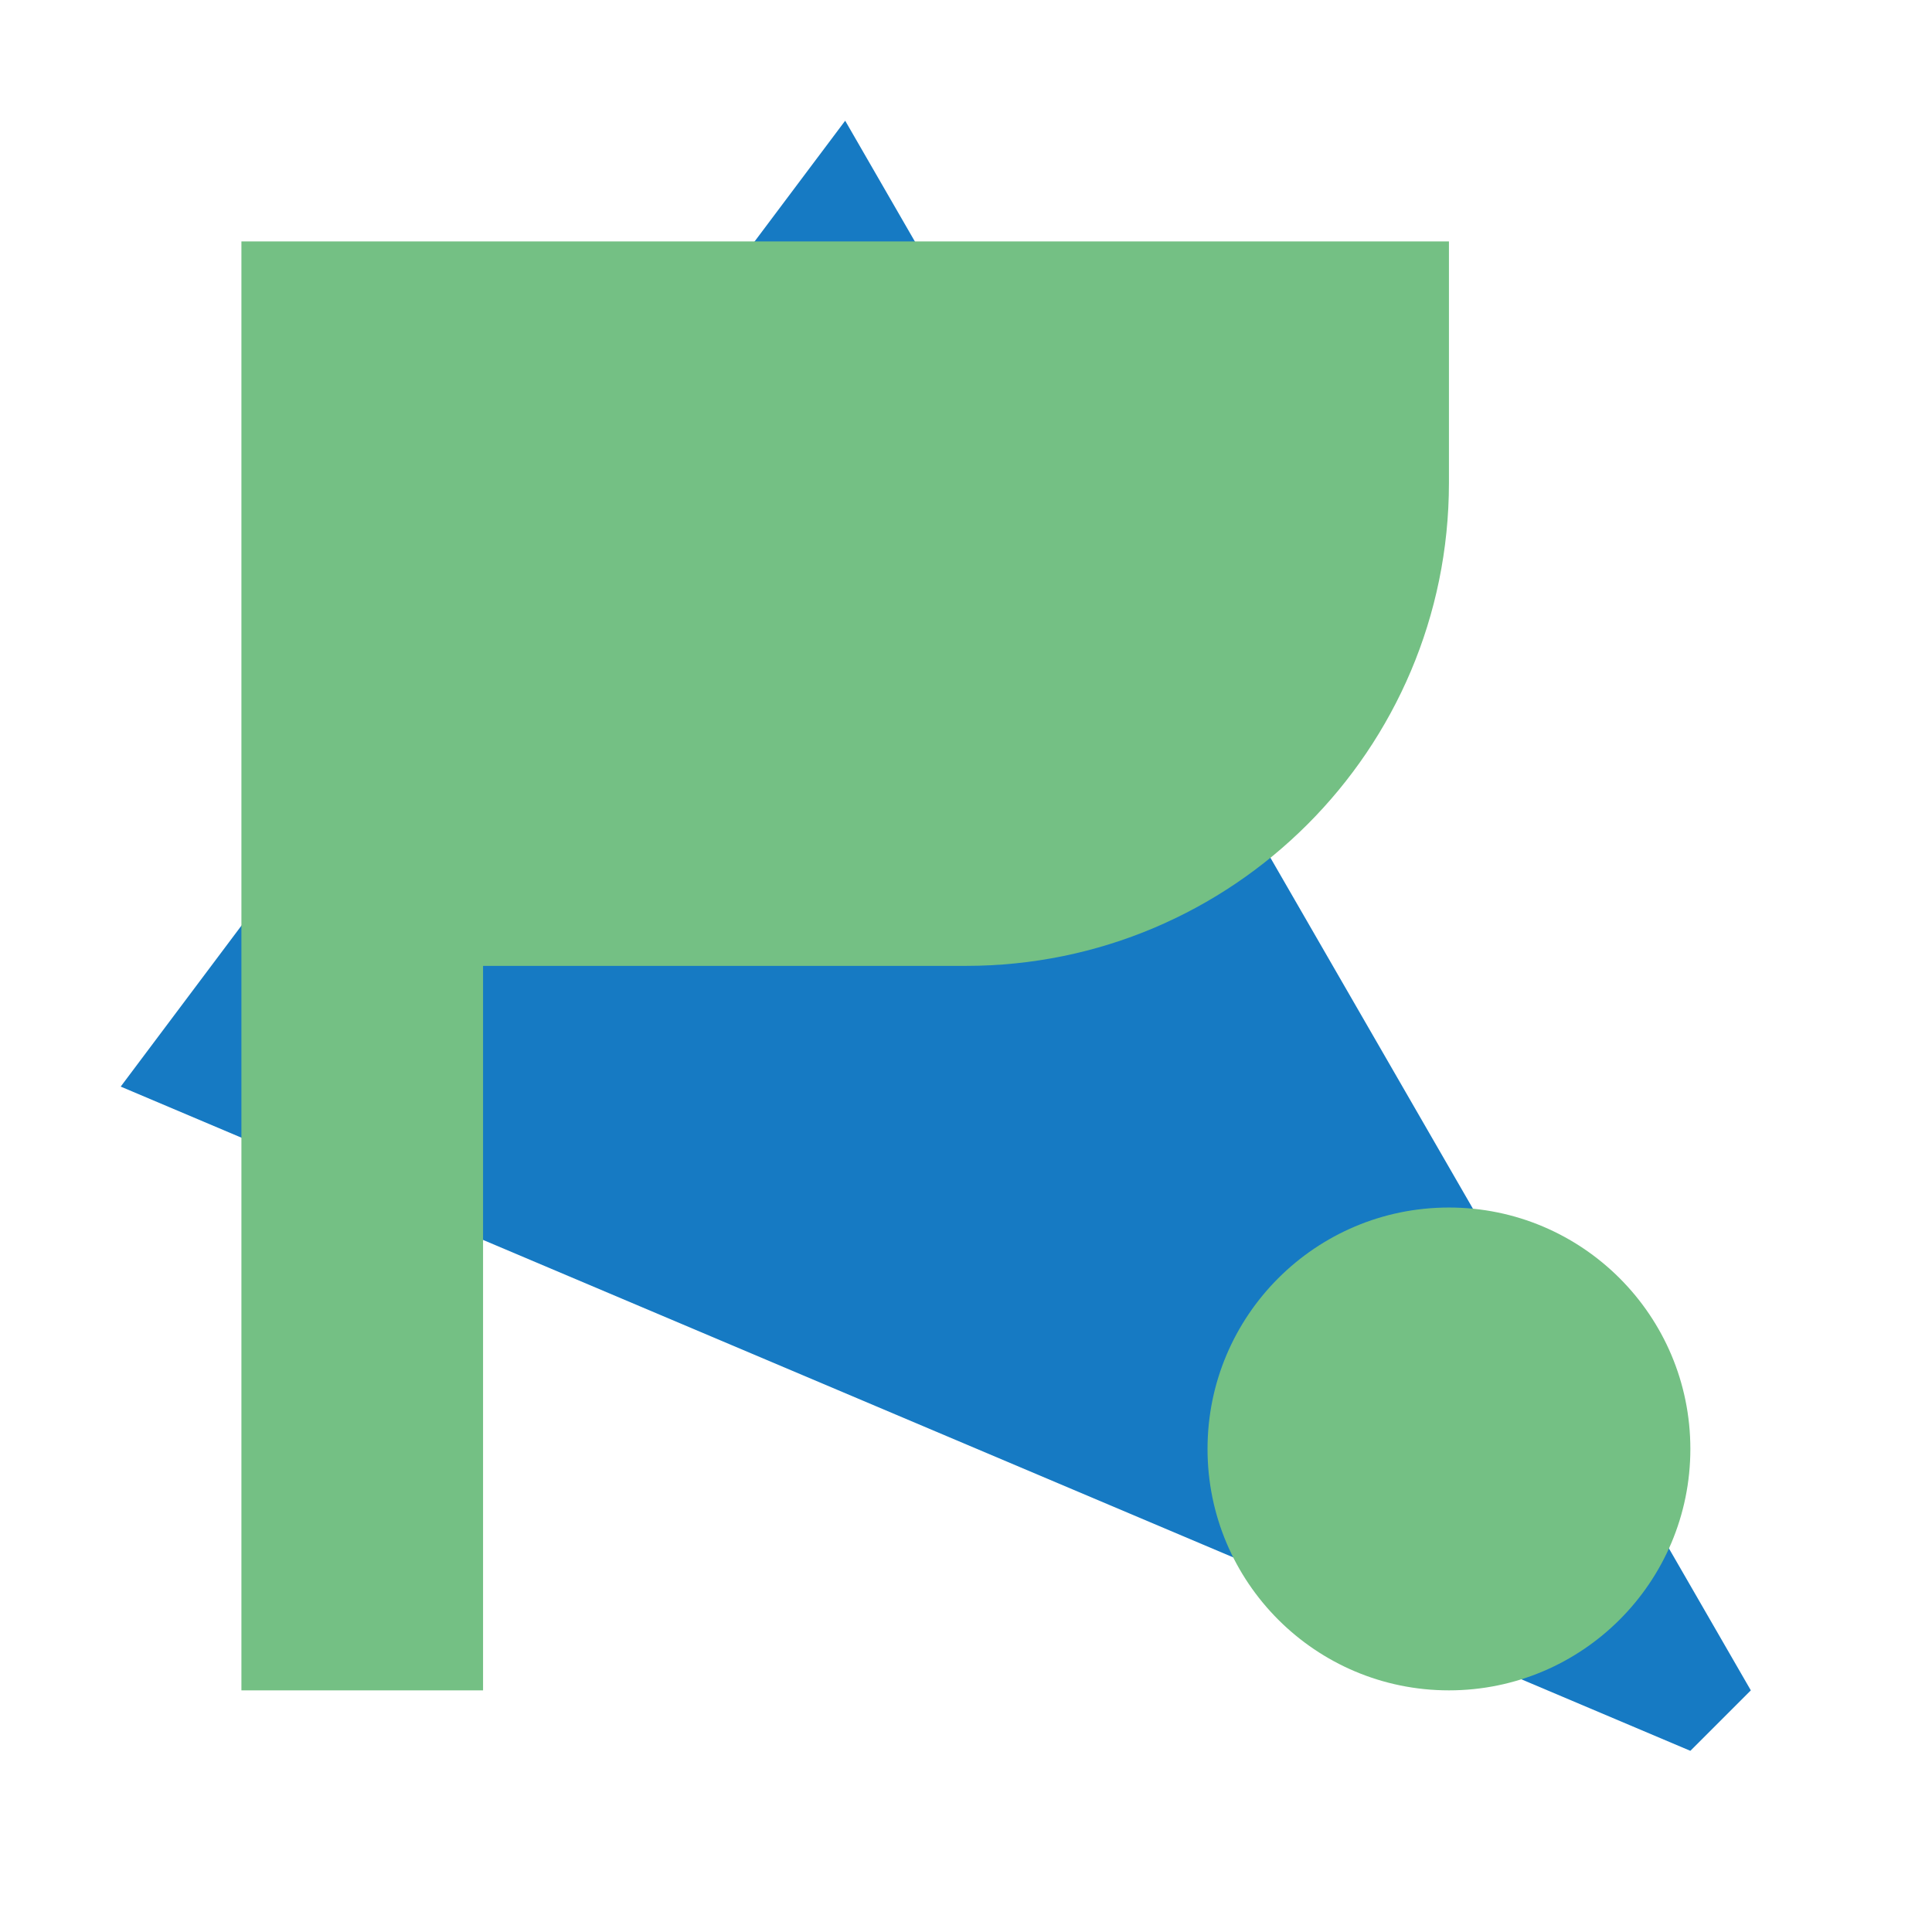
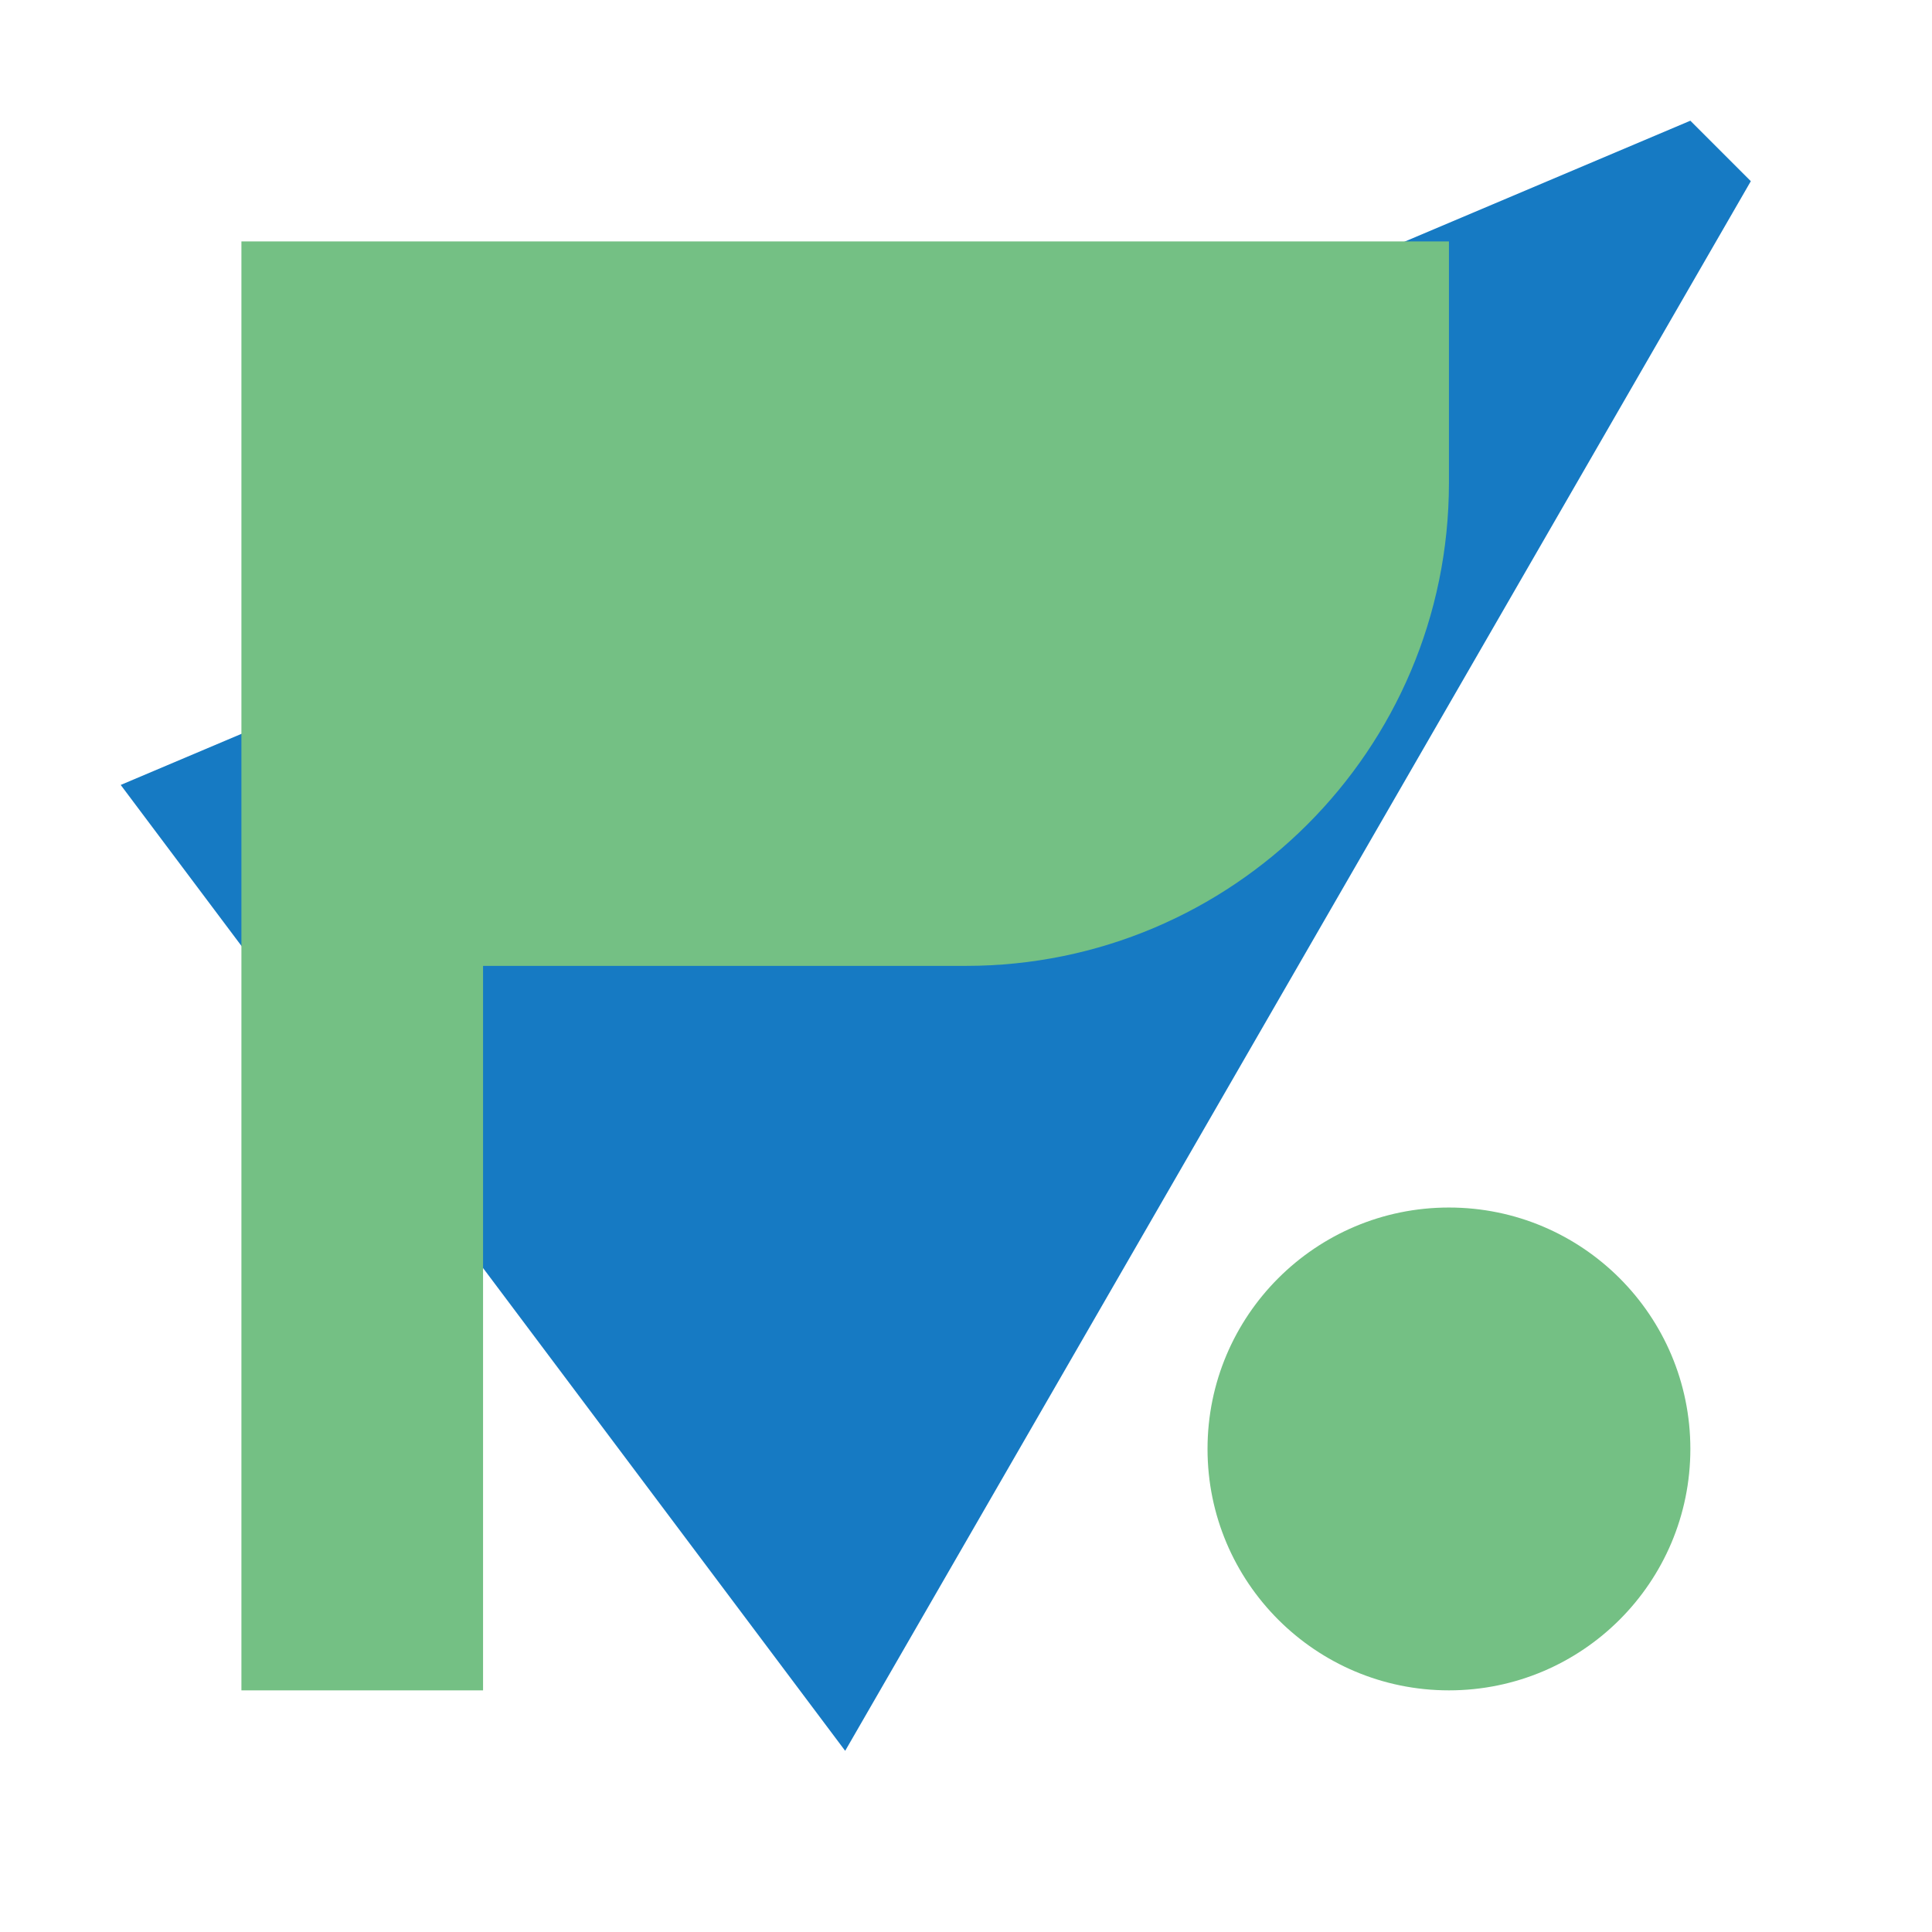
<svg xmlns="http://www.w3.org/2000/svg" width="32" height="32" viewBox="0 0 8.467 8.467" version="1.1" id="svg5">
  <defs id="defs2" />
  <g id="layer1">
-     <path style="fill:#167ac3;stroke:none;stroke-width:0.265px;stroke-linecap:butt;stroke-linejoin:miter;stroke-opacity:1;fill-opacity:1" d="M 0.529,4.762 7.408,7.673 7.673,7.408 3.704,0.529 Z" id="path3256" />
+     <path style="fill:#167ac3;fill-opacity:1;stroke:none;stroke-width:0.265px;stroke-linecap:butt;stroke-linejoin:miter;stroke-opacity:1" d="M 0.529,3.44 7.408,0.529 7.673,0.794 3.704,7.673 Z" id="path3256" />
    <path id="rect236" style="fill:#74c084;stroke:none;stroke-width:0.656;stroke-linecap:round;stroke-linejoin:round;stop-color:#000000;fill-opacity:1" d="M 1.058 1.058 L 1.058 4.233 L 1.058 7.408 L 2.117 7.408 L 2.117 4.233 L 4.233 4.233 A 2.117 2.117 0 0 0 6.35 2.117 L 6.35 1.058 L 6.066 1.058 L 4.233 1.058 L 2.4 1.058 L 2.117 1.058 L 1.058 1.058 z " />
    <circle style="fill:#74c084;stroke:none;stroke-width:0.656;stroke-linecap:round;stroke-linejoin:round;stop-color:#000000;fill-opacity:1" id="path1013" cx="6.35" cy="6.35" r="1.058" />
  </g>
</svg>
